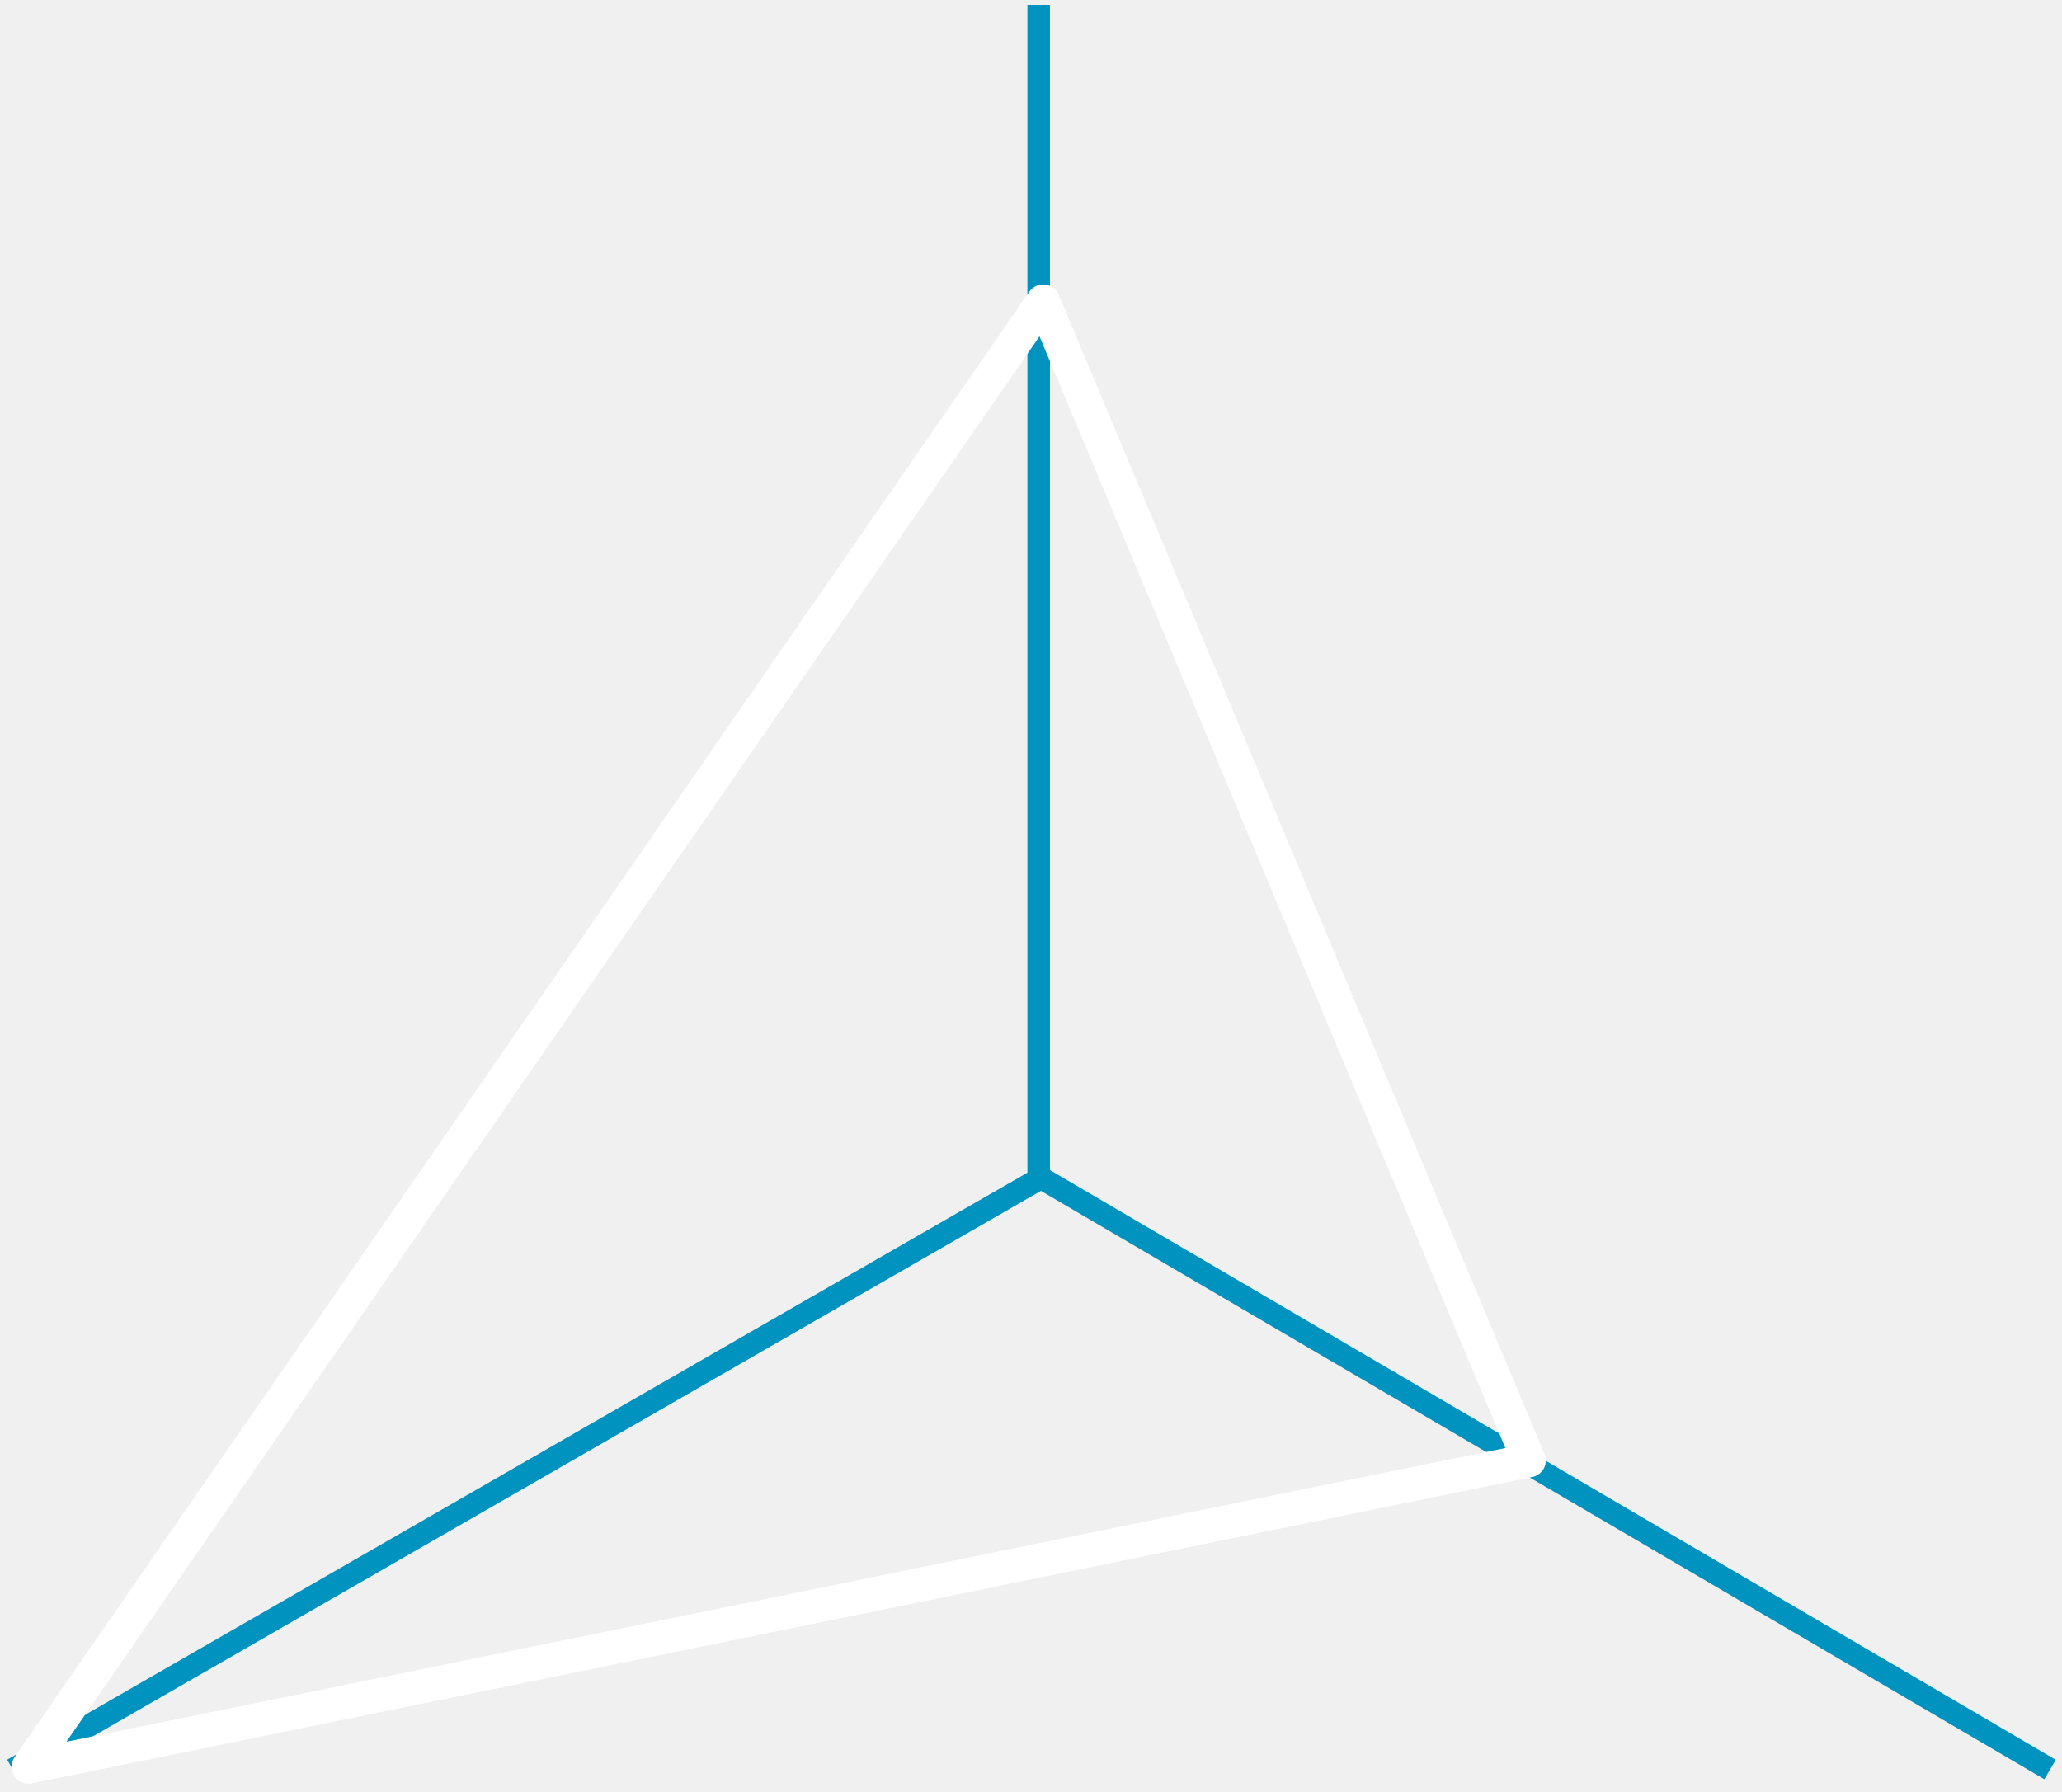
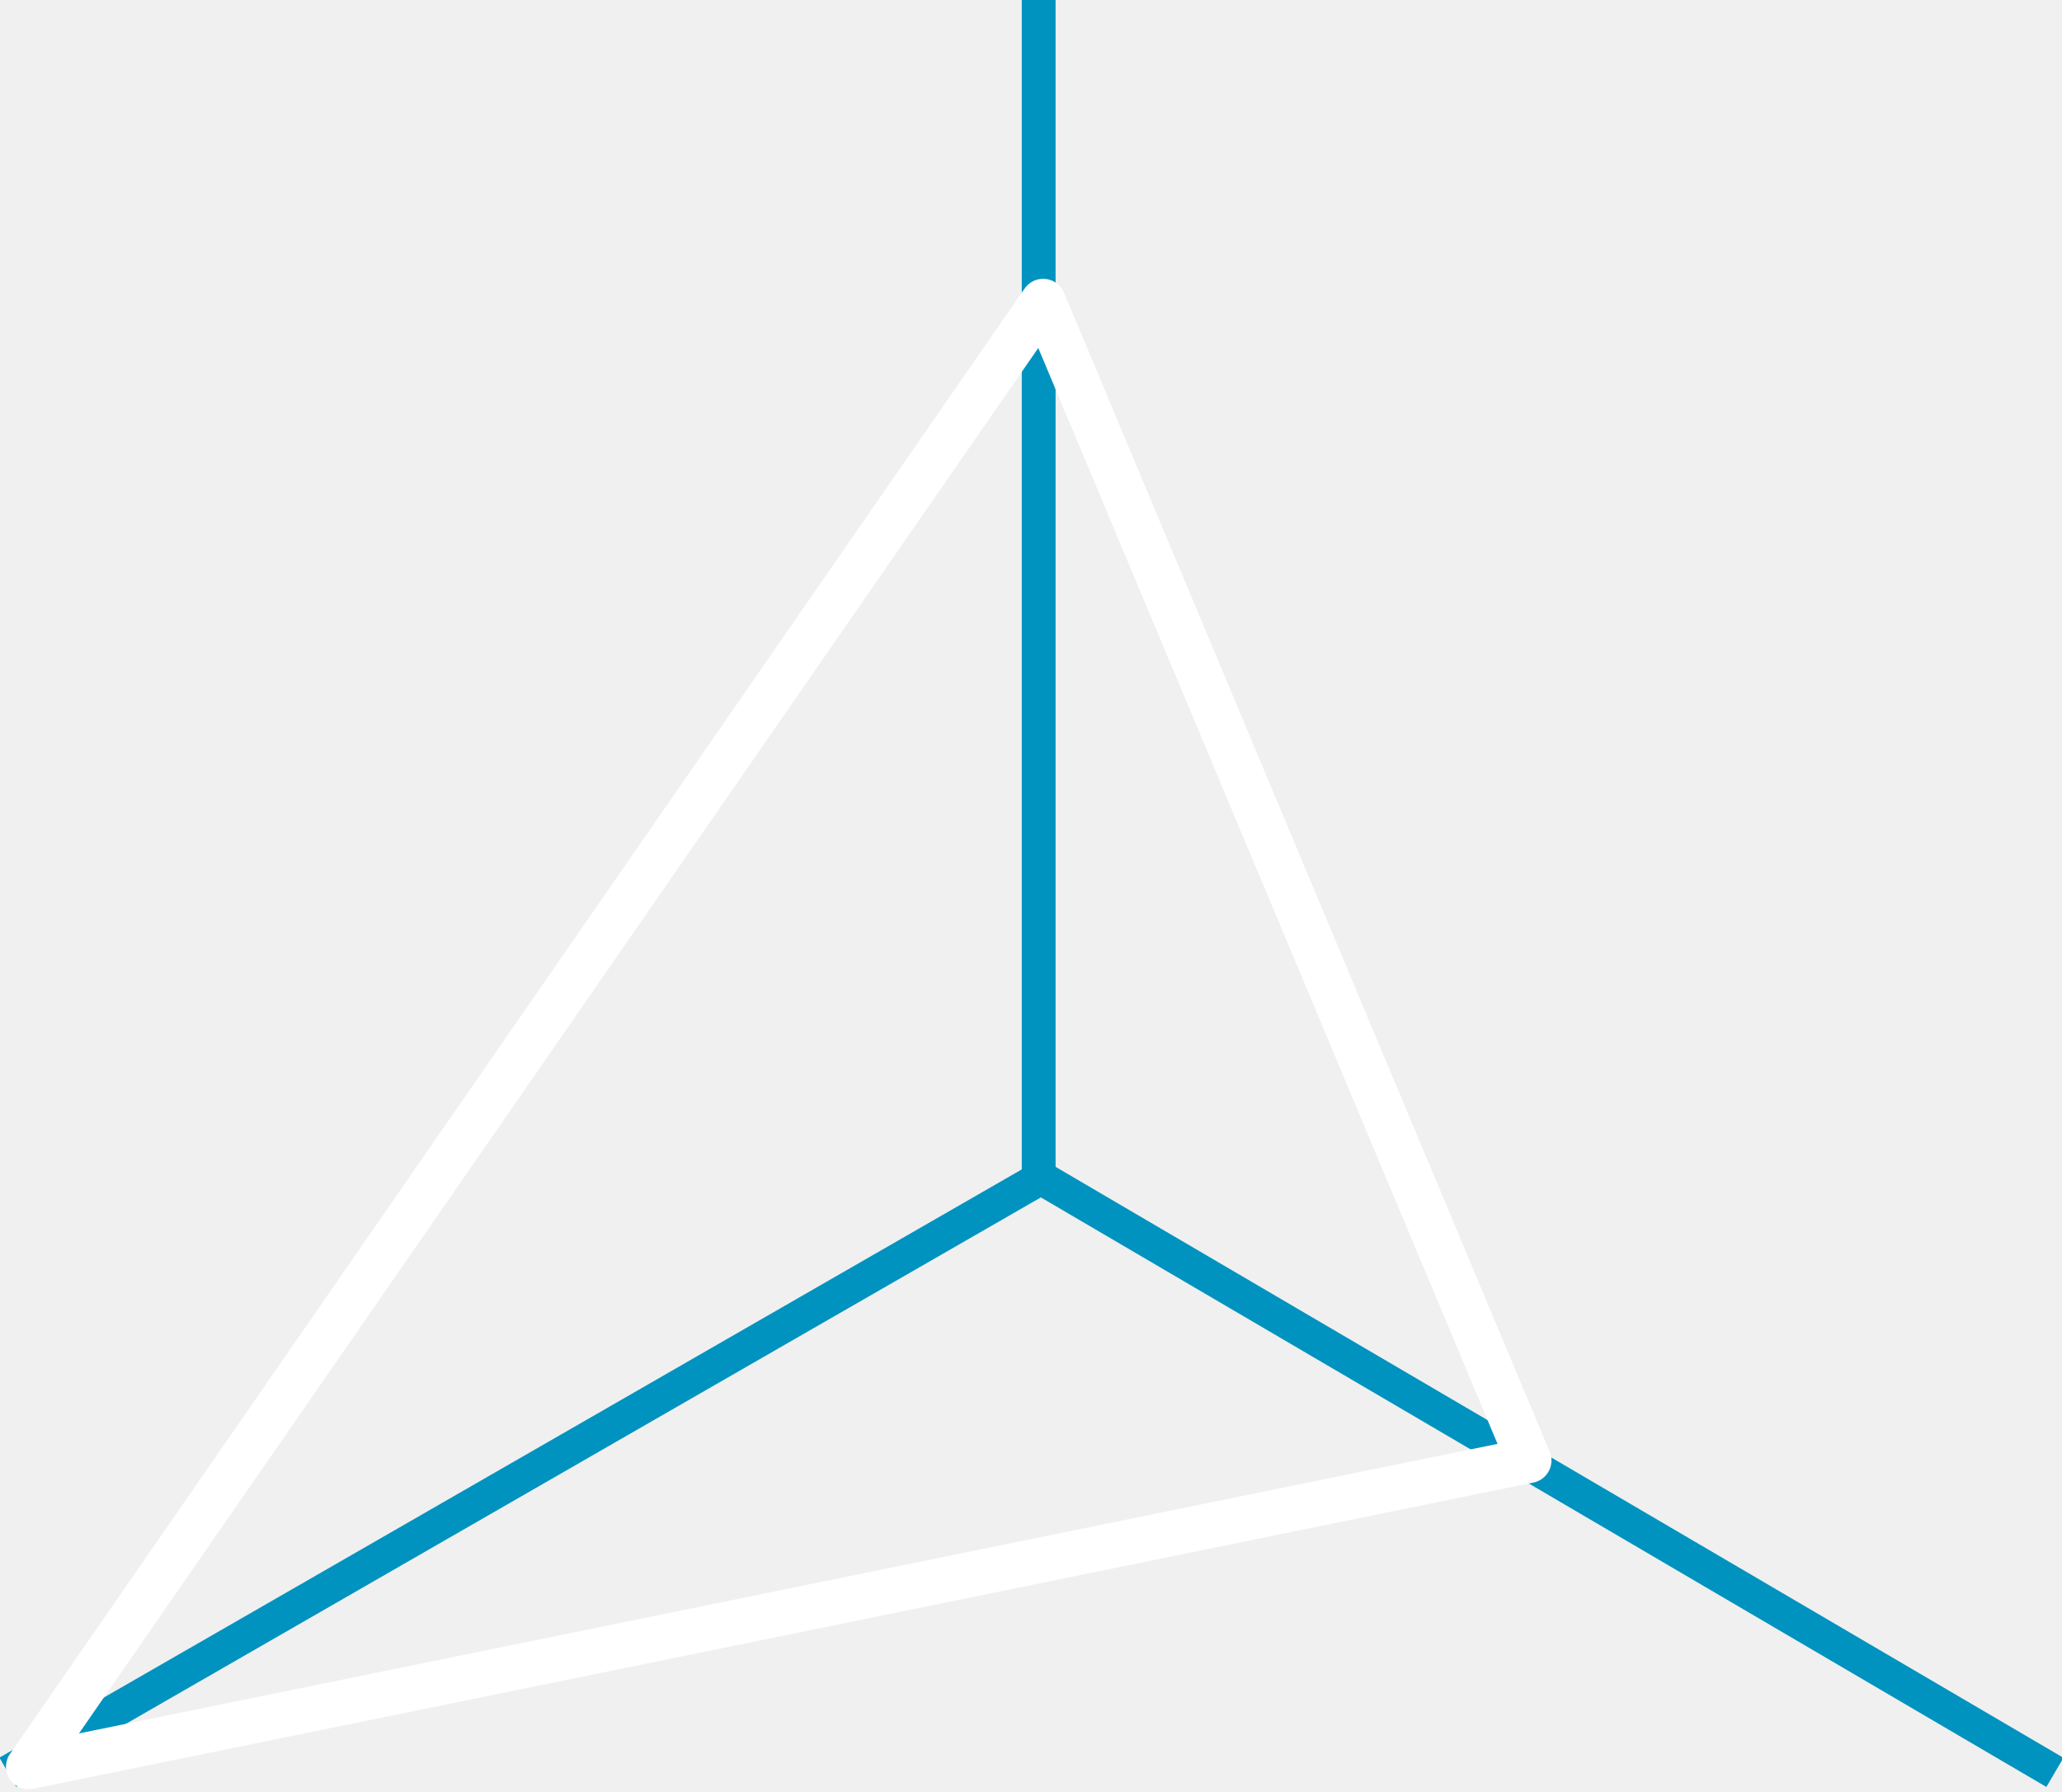
<svg xmlns="http://www.w3.org/2000/svg" id="radarGraphSvg" width="183" height="159" viewBox="0 0 183 159">
  <g fill="none" fill-rule="evenodd" transform="translate(2 1)">
-     <g stroke="#0093BF" stroke-dasharray="1" stroke-linecap="square" stroke-width="2">
+     <g stroke="#0093BF" stroke-dasharray="1" stroke-linecap="square" stroke-width="3">
      <path d="M90.182.438L90.182 104.2M179.077 155.562L90.202 103.443" />
      <path d="M90.117,155.562 L0,103.705" transform="matrix(-1 0 0 1 90.117 0)" />
    </g>
-     <polygon id="radarLine" stroke="#FFF" stroke-linejoin="round" stroke-width="3" points="90.58 25.748 133.689 128.636 .531 155.82" />
+     <polygon id="radarLine" stroke="#FFF" stroke-linejoin="round" stroke-width="4" points="90.58 25.748 133.689 128.636 .531 155.82" />
  </g>
</svg>
